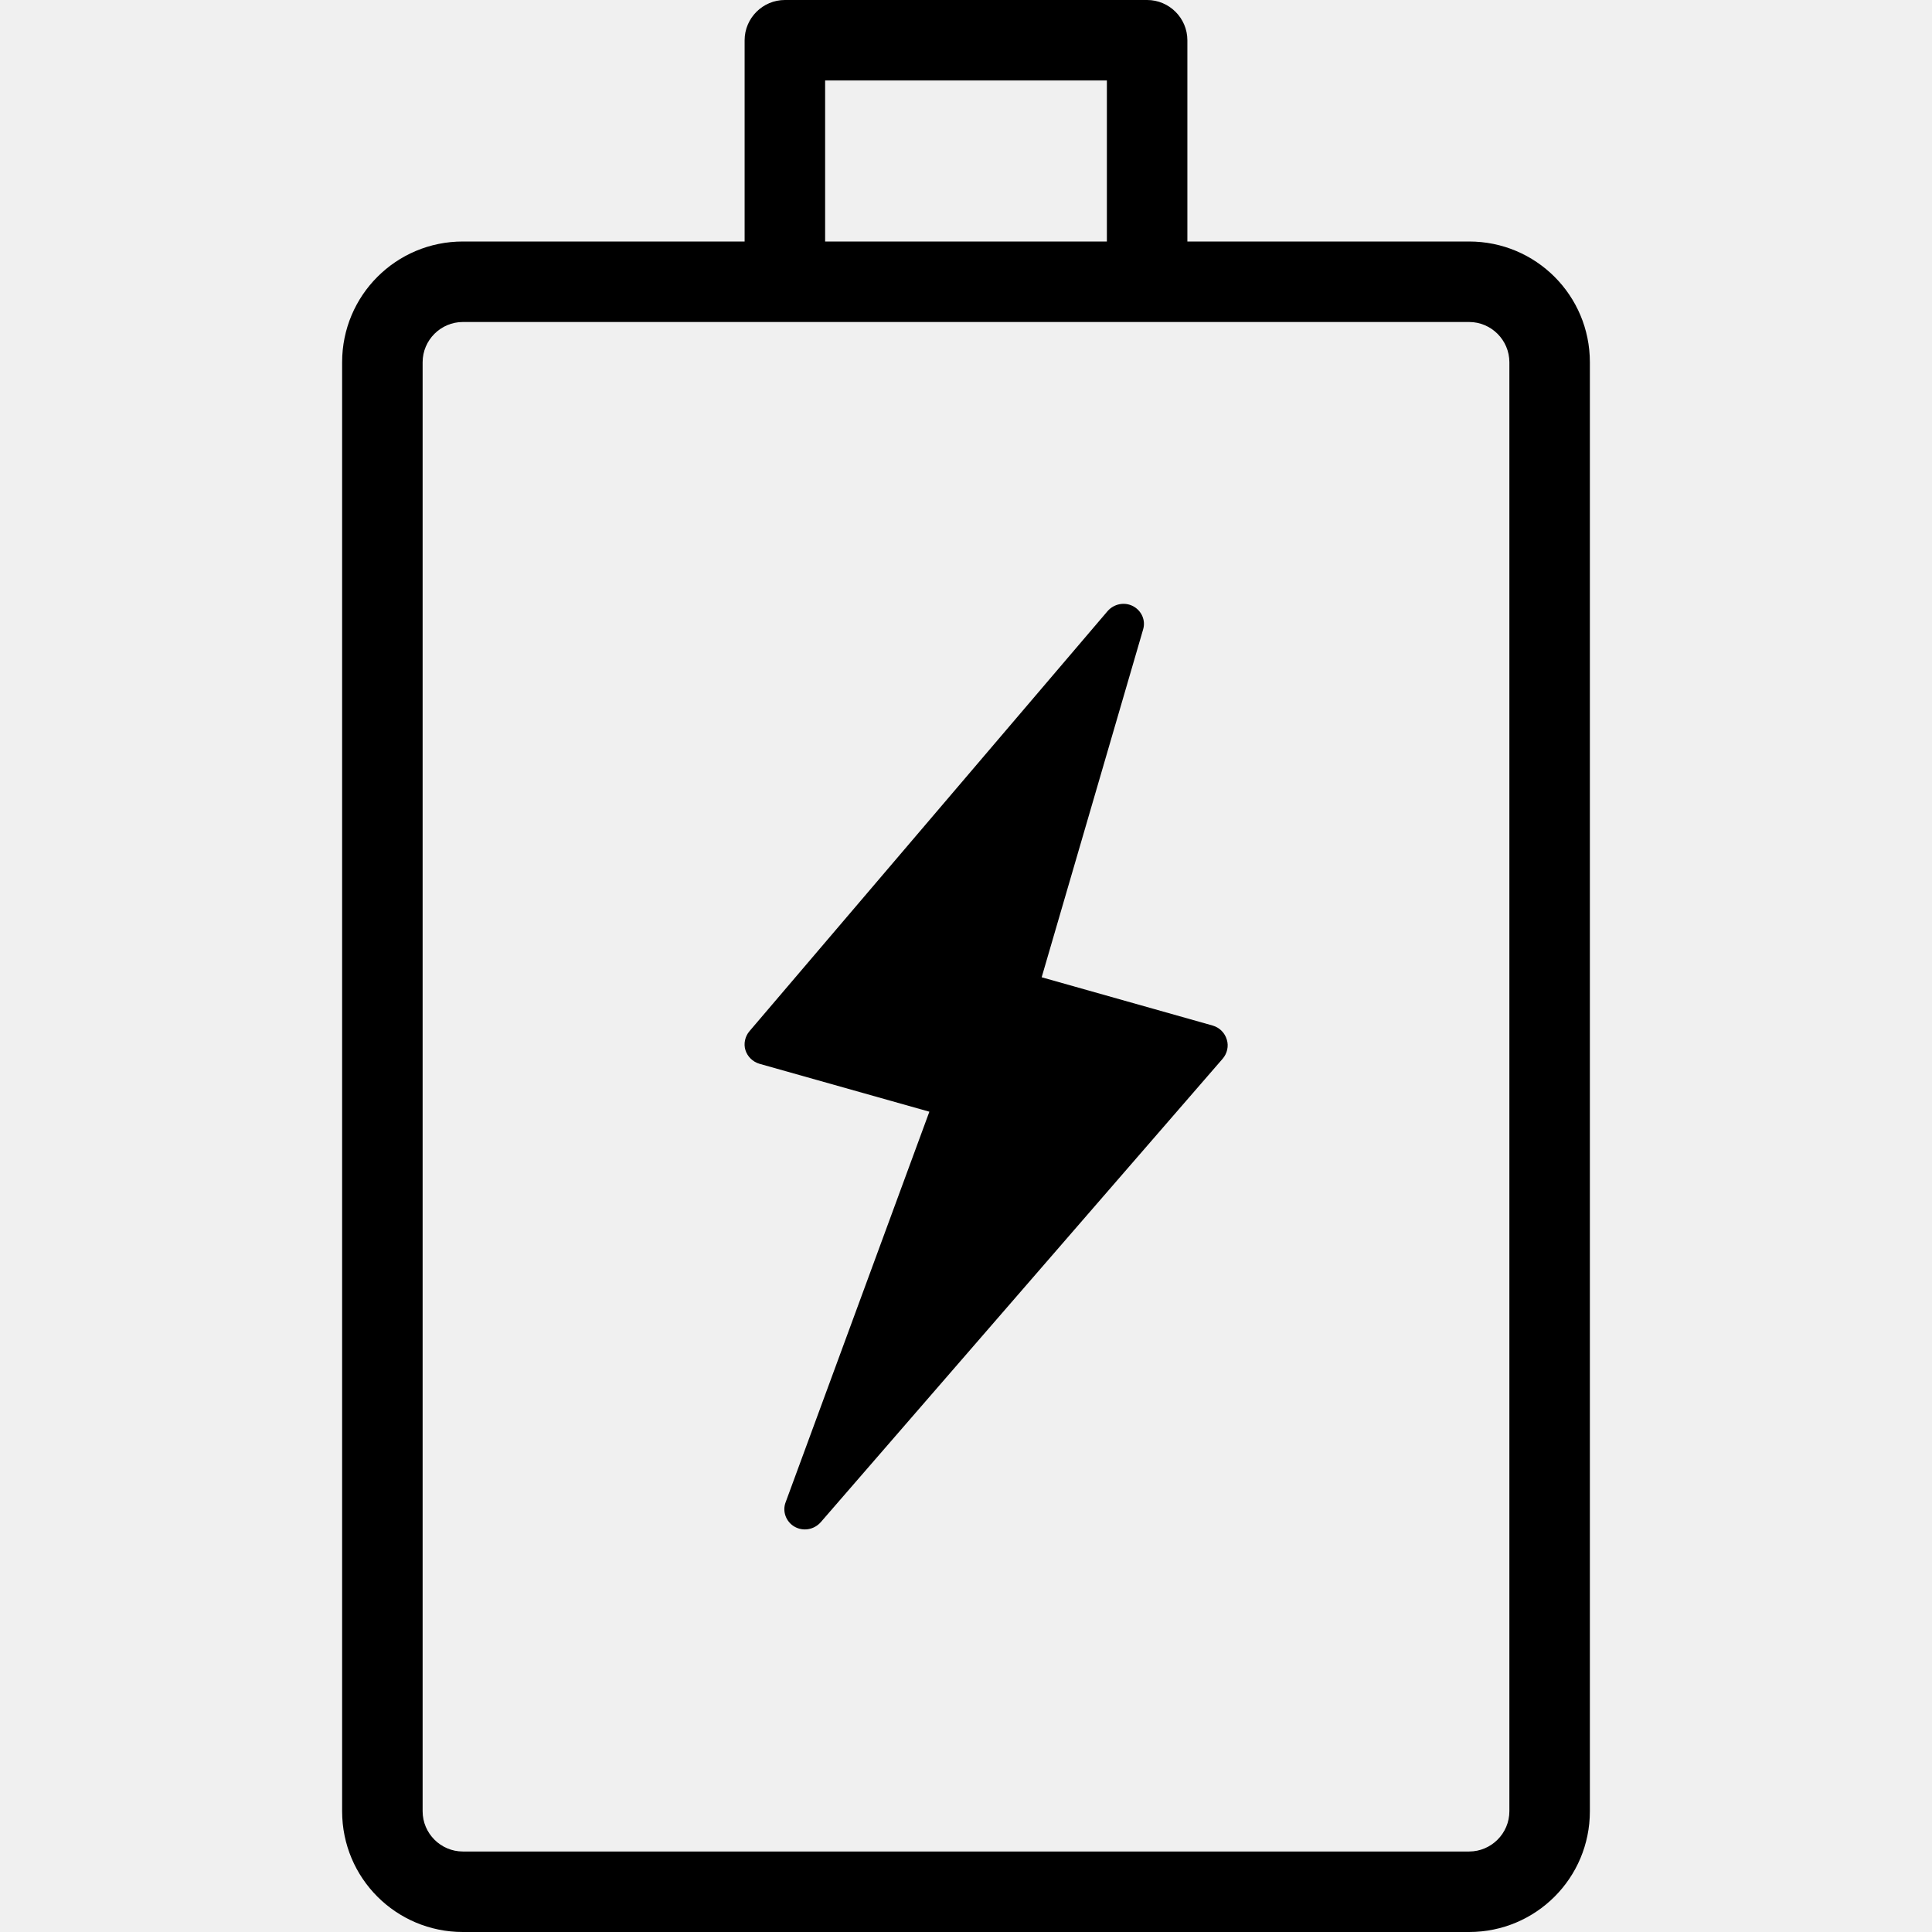
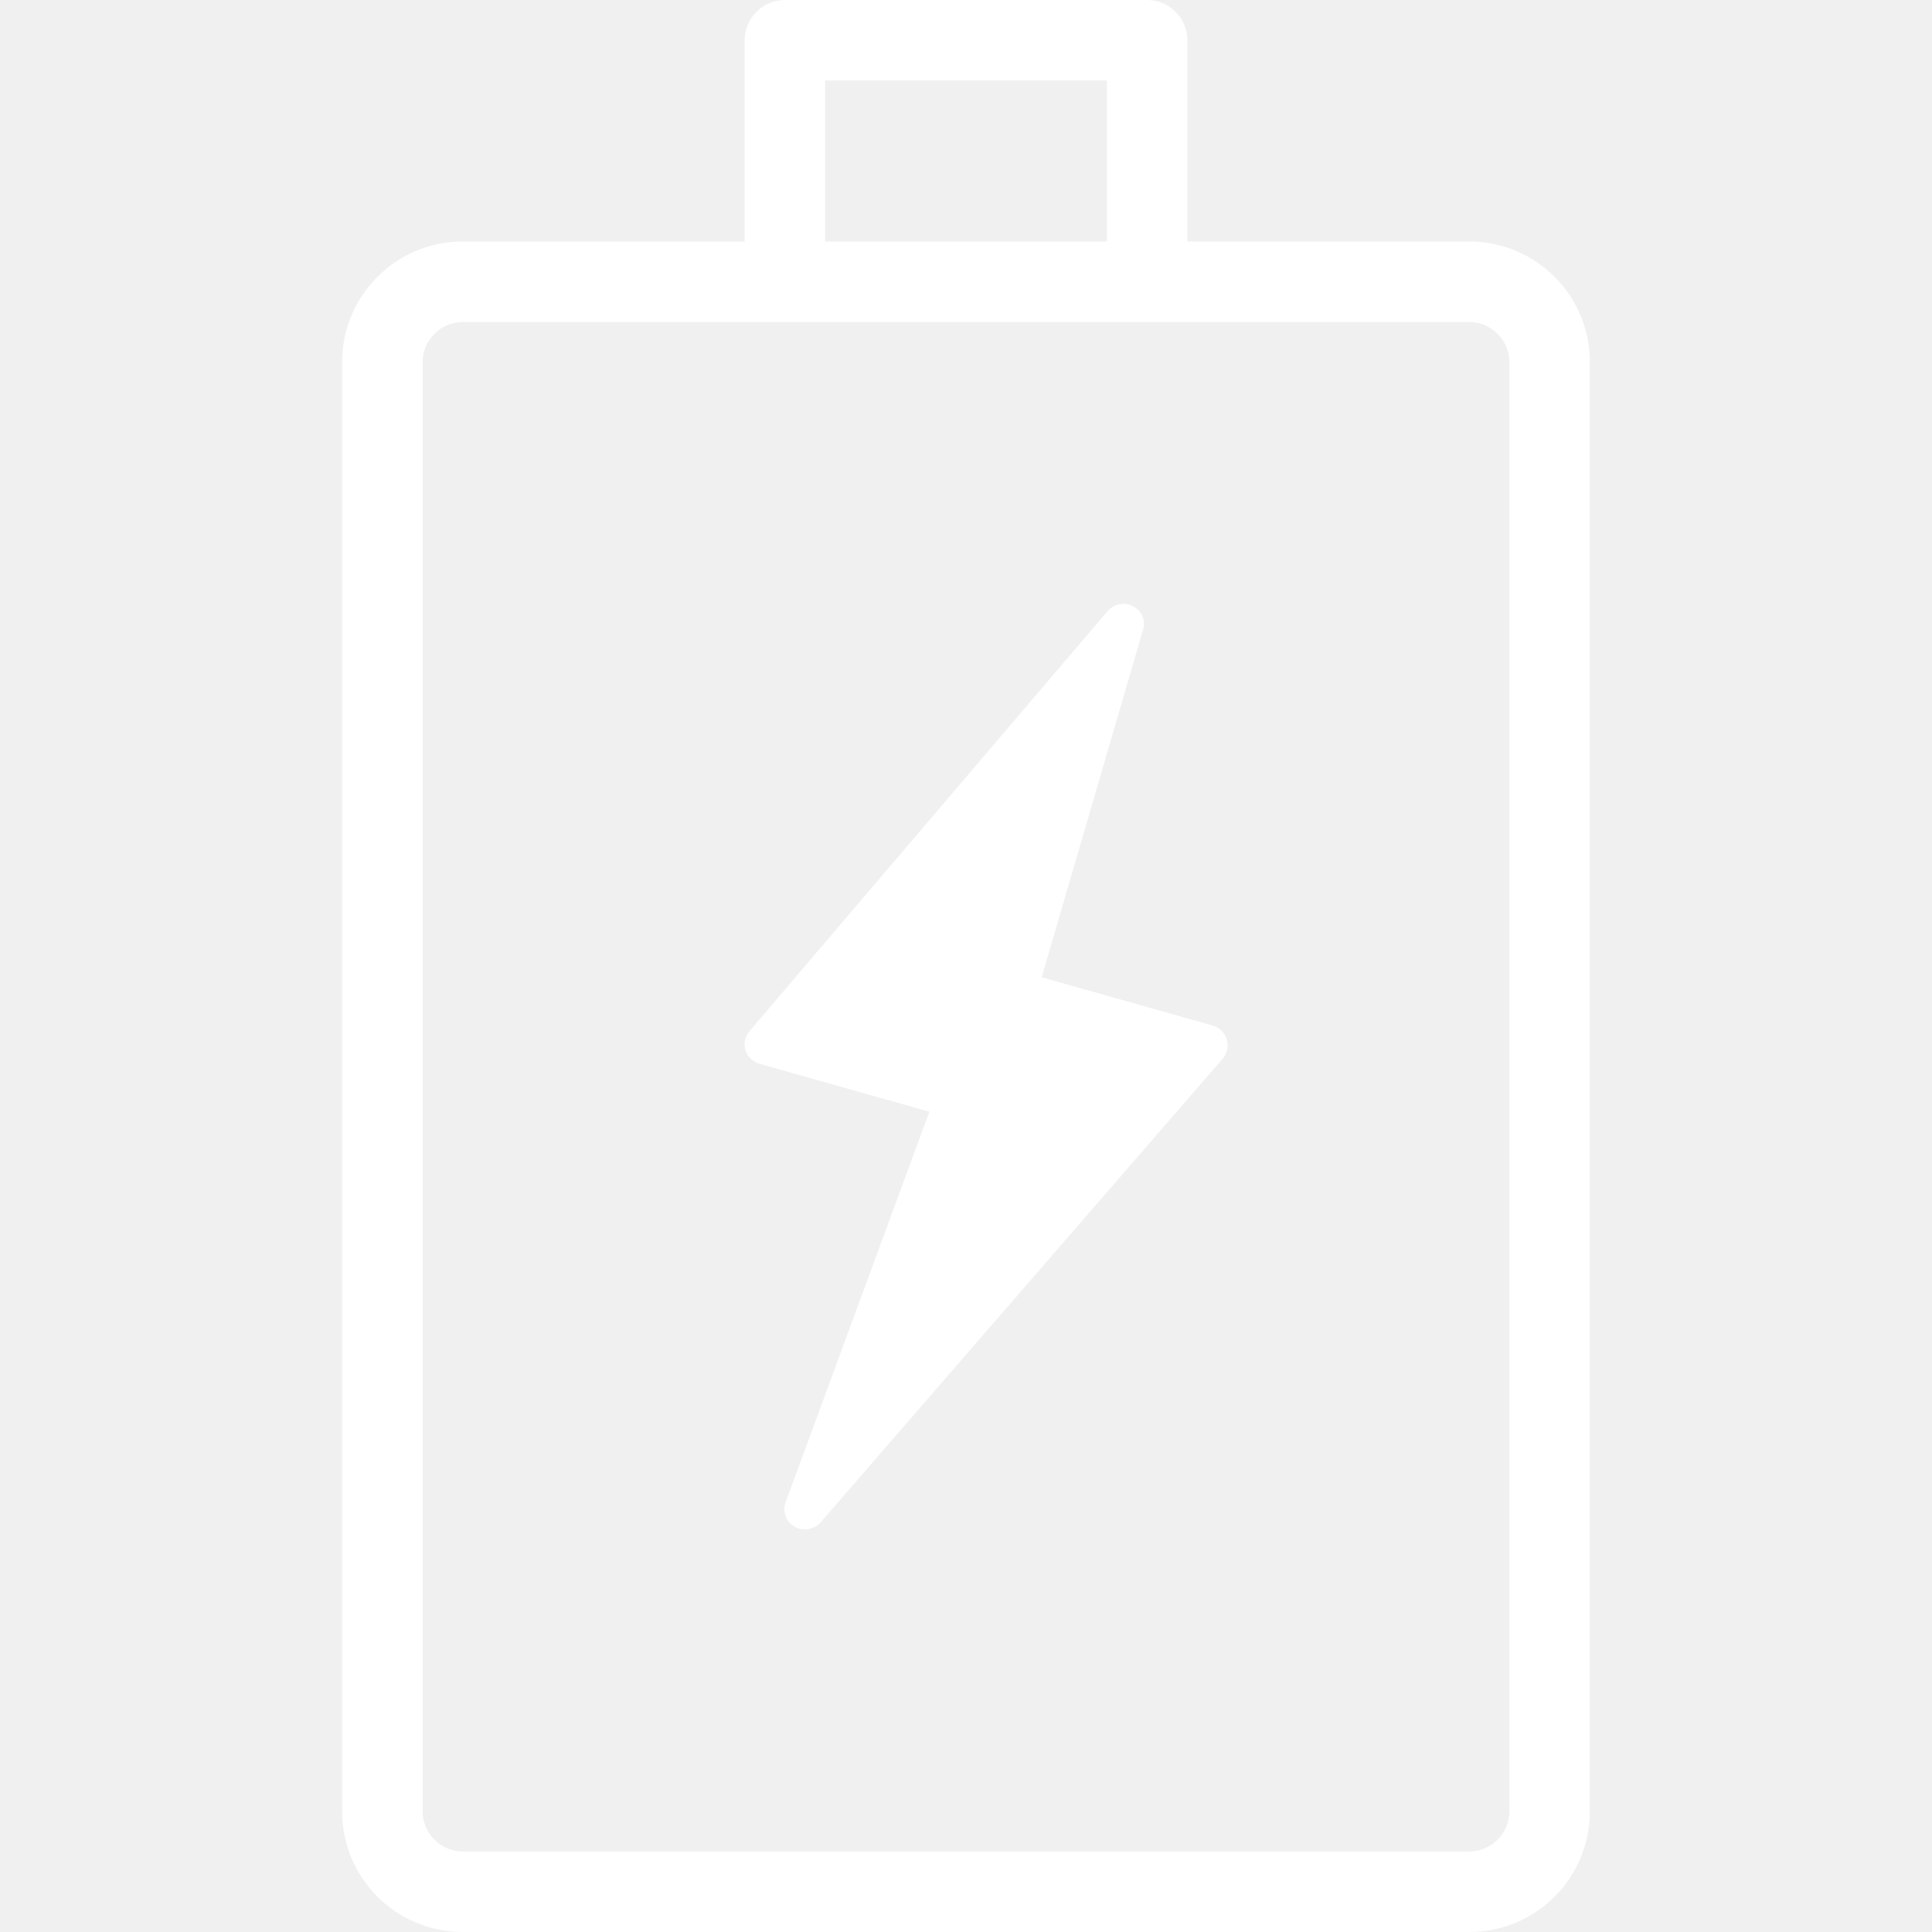
- <svg xmlns="http://www.w3.org/2000/svg" fill="#000000" height="800px" width="800px" version="1.1" id="Layer_1" viewBox="0 0 512 512" xml:space="preserve">
+ <svg xmlns="http://www.w3.org/2000/svg" fill="#FFFFFF" height="800px" width="800px" version="1.1" id="Layer_1" viewBox="0 0 512 512" xml:space="preserve">
  <g>
    <g>
      <g>
        <path d="M389.333,64h-74.667V10.667C314.667,4.8,309.867,0,304,0h-96c-5.867,0-10.667,4.8-10.667,10.667V64h-74.667     c-17.707,0-32,14.293-32,32v384c0,17.707,14.293,32,32,32h266.667c17.707,0,32-14.293,32-32V96     C421.333,78.293,407.04,64,389.333,64z M218.667,21.333h74.667V64h-74.667V21.333z M400,480c0,5.867-4.8,10.667-10.667,10.667     H122.667c-5.867,0-10.667-4.8-10.667-10.667V96c0-5.867,4.8-10.667,10.667-10.667h266.667C395.2,85.333,400,90.133,400,96V480z" />
        <path d="M321.387,271.787l-45.333-12.8l26.88-92.16c0.747-2.453-0.427-5.013-2.667-6.187c-2.24-1.173-5.013-0.64-6.72,1.28     l-94.933,111.36c-1.173,1.387-1.6,3.307-1.067,5.013s1.92,3.093,3.733,3.627l45.013,12.693l-38.08,103.467     c-0.96,2.453,0.107,5.227,2.347,6.507c2.24,1.28,5.12,0.853,6.933-1.173l106.56-122.88c1.173-1.387,1.6-3.307,1.067-5.013     C324.587,273.707,323.2,272.32,321.387,271.787z" />
      </g>
    </g>
  </g>
</svg>
